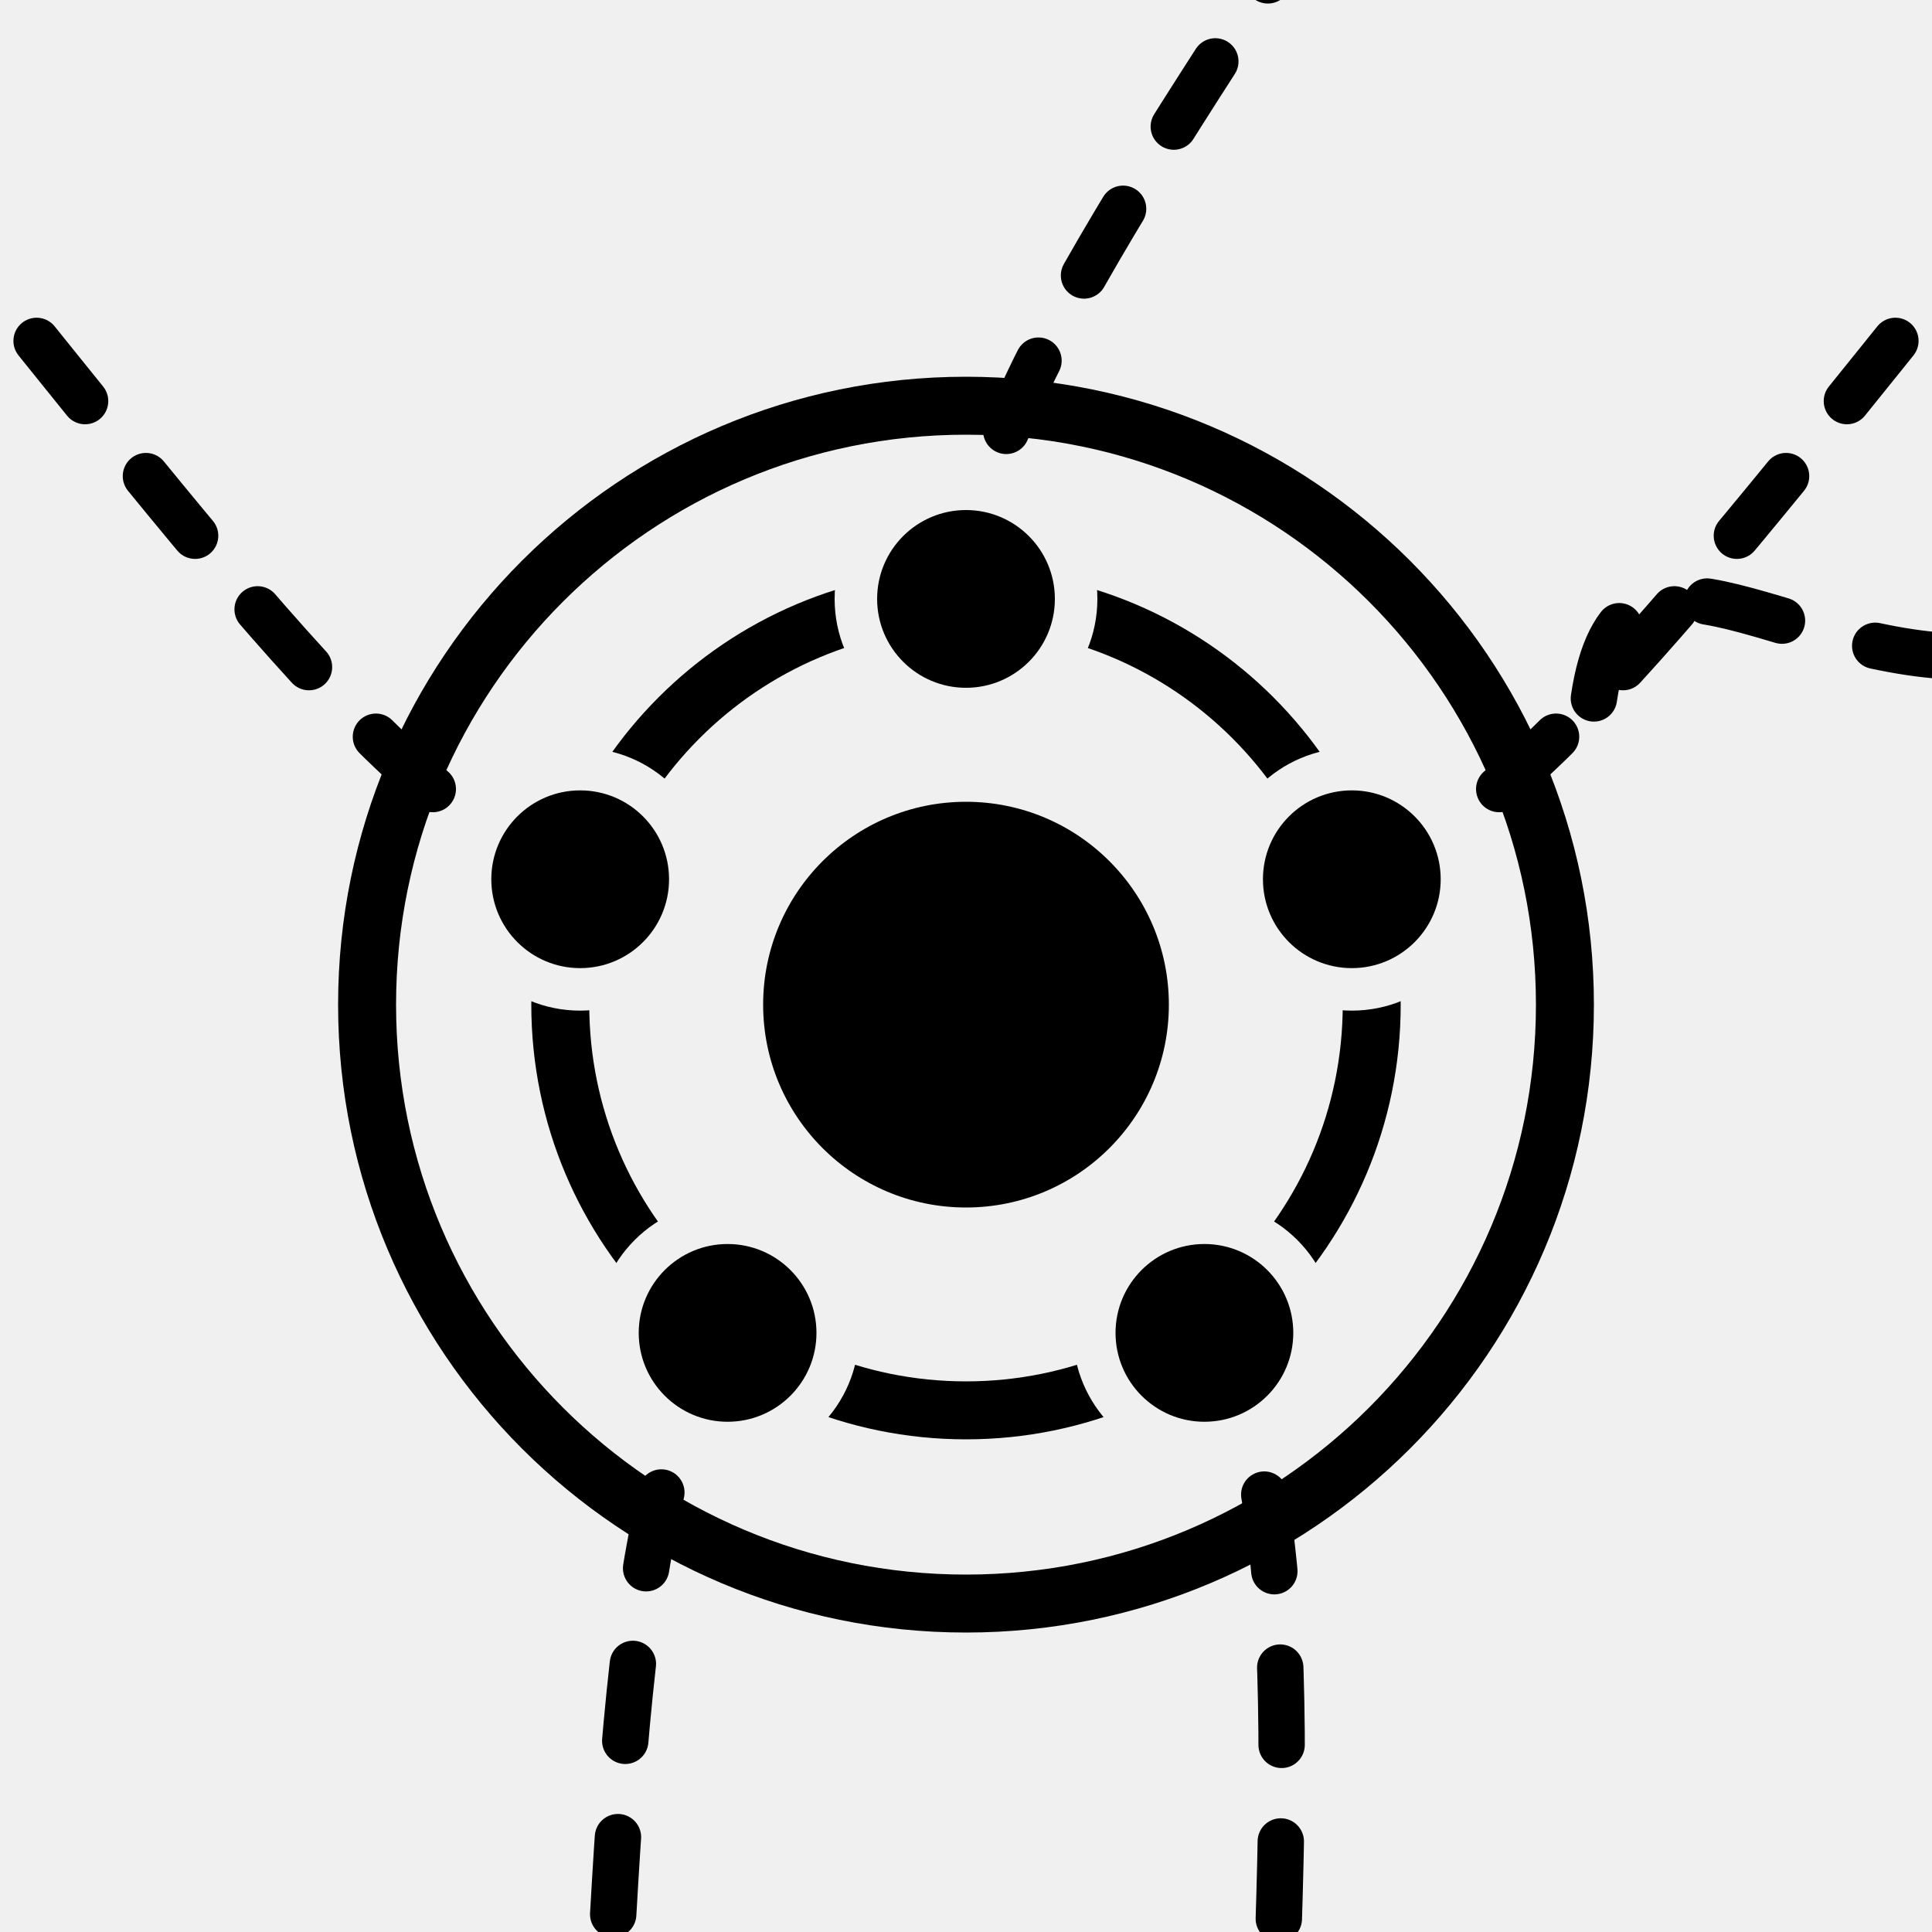
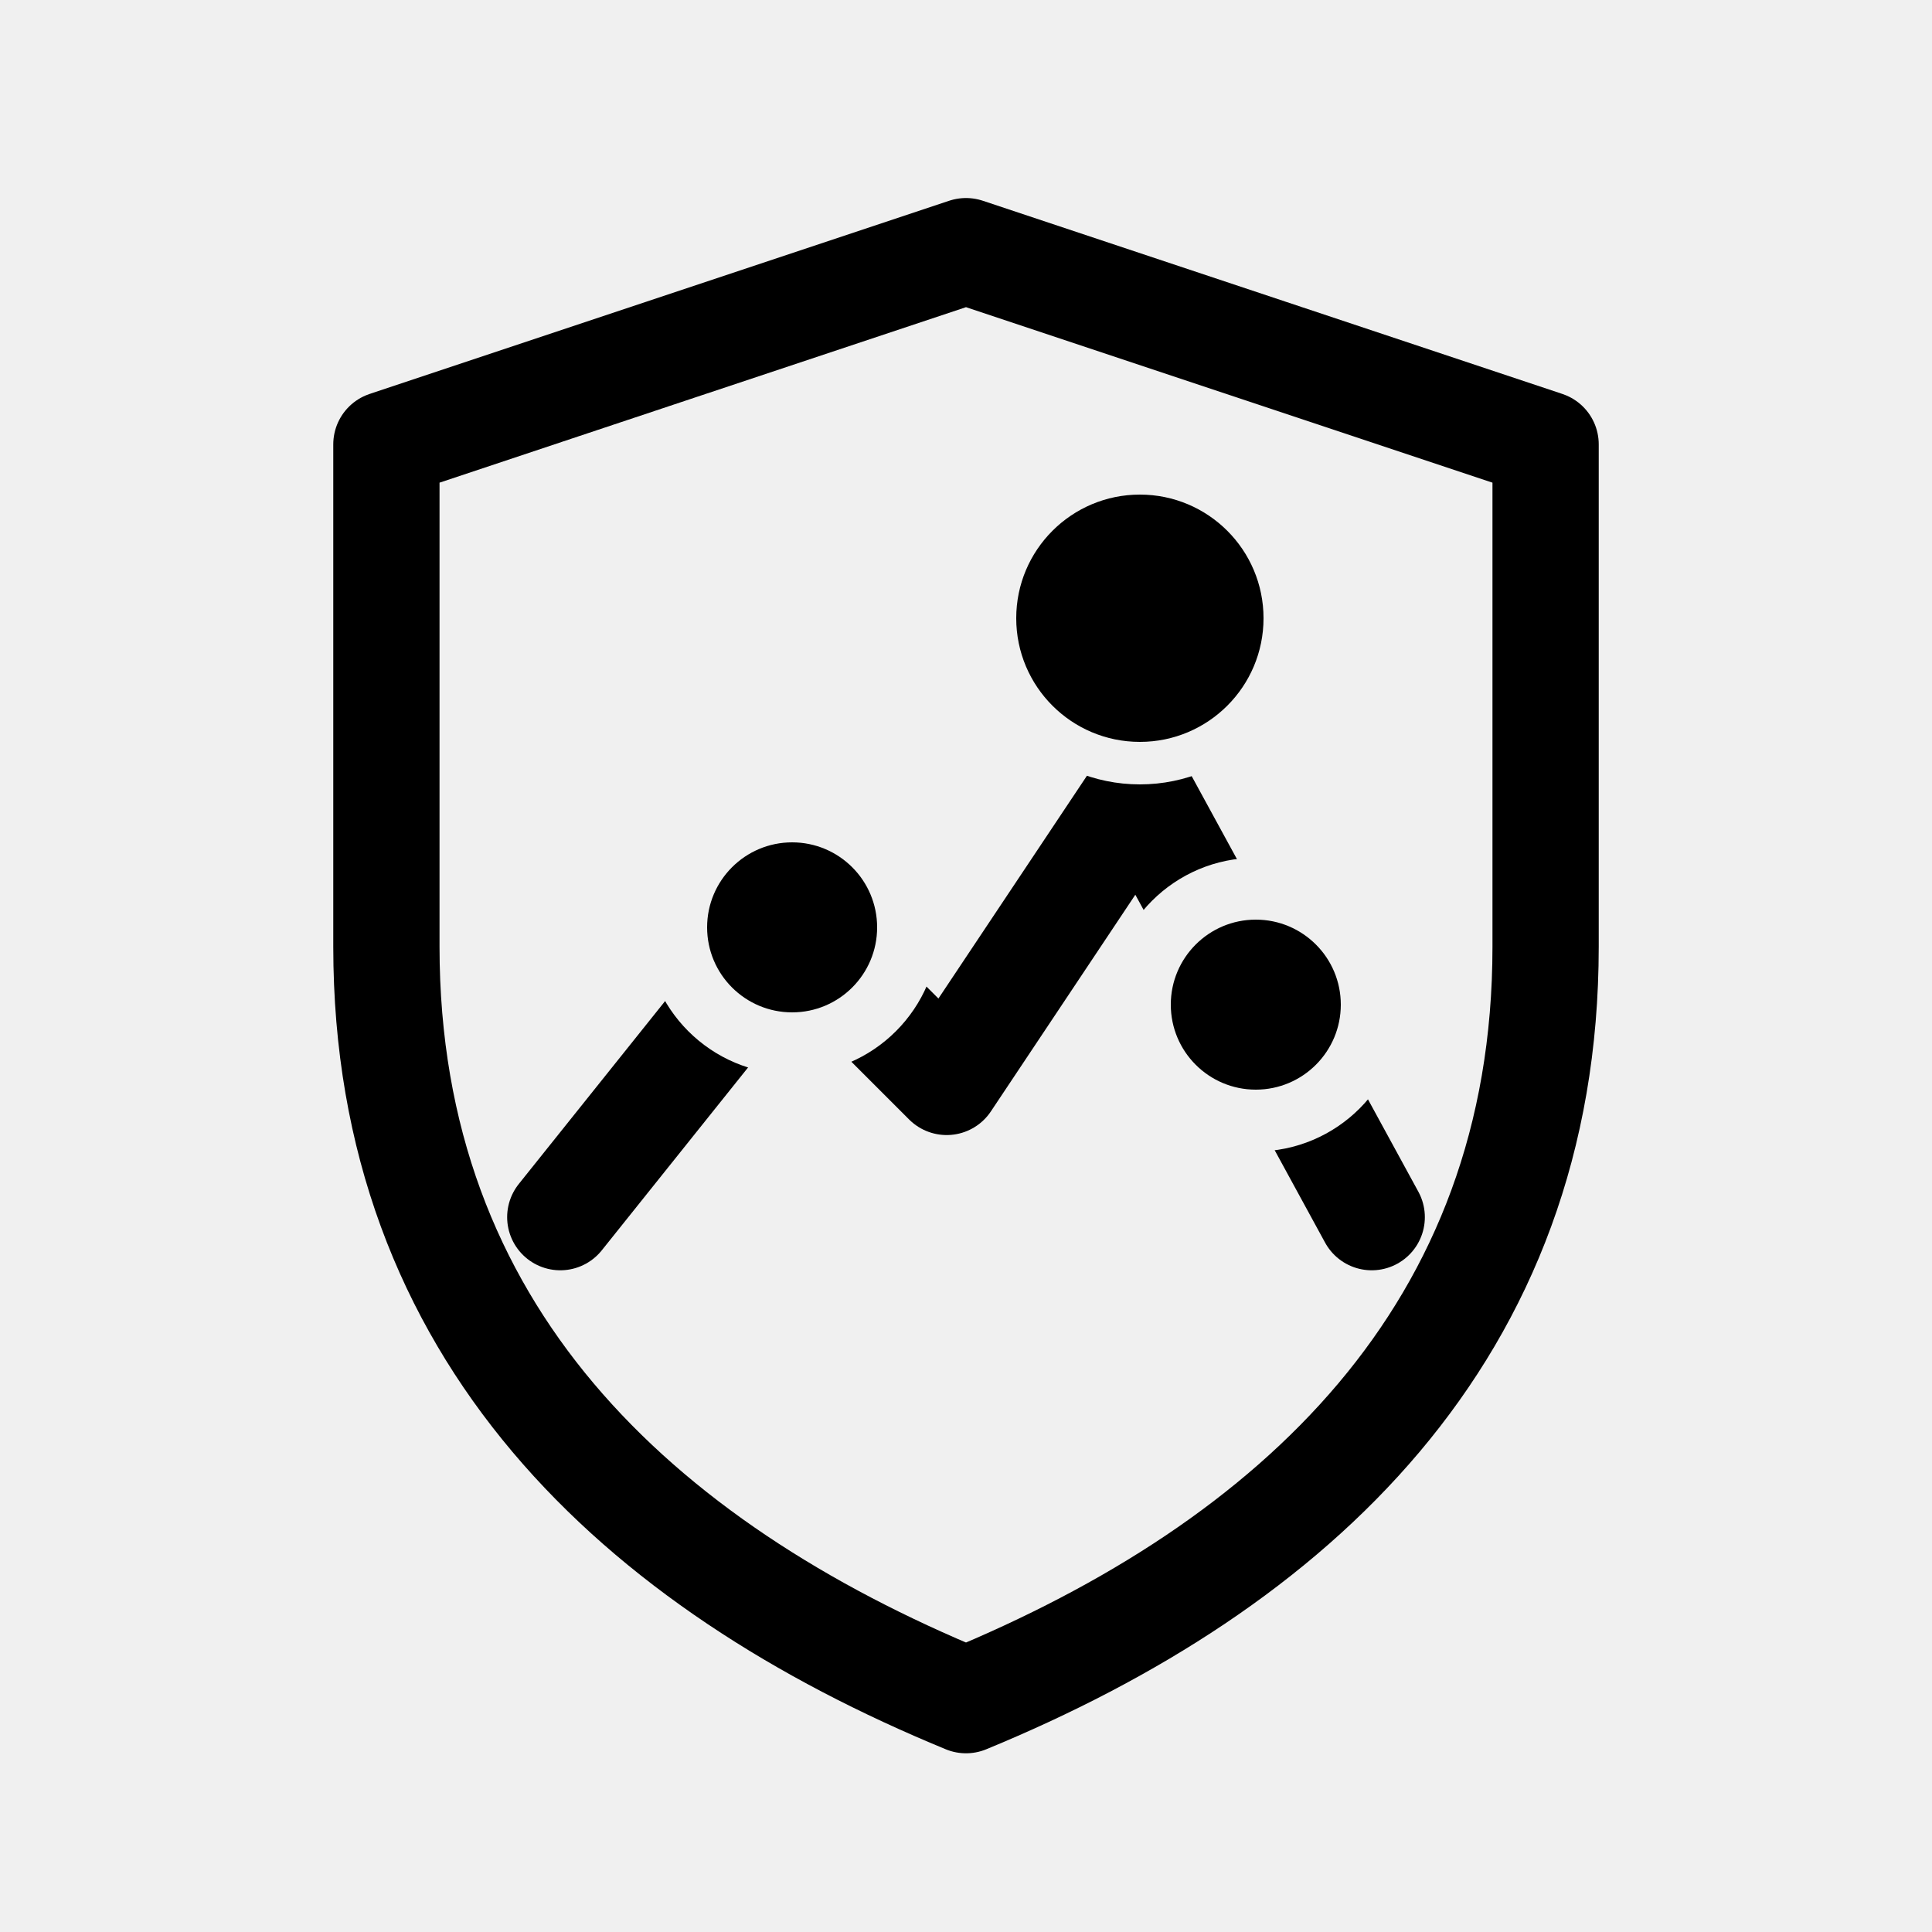
<svg xmlns="http://www.w3.org/2000/svg" width="100" height="100" viewBox="0 0 100 100">
-   <svg x="0" y="0" width="100" height="100" viewBox="0 0 100 100" overflow="hidden">
-     <defs>
-       <mask id="m4" maskUnits="userSpaceOnUse" x="0" y="0" width="100" height="100">
-         <rect width="100" height="100" fill="#fff" />
-         <circle cx="50.00" cy="31.00" r="6.80" fill="#000" />
-         <circle cx="69.97" cy="45.51" r="6.80" fill="#000" />
-         <circle cx="62.34" cy="68.99" r="6.80" fill="#000" />
-         <circle cx="37.66" cy="68.99" r="6.80" fill="#000" />
-         <circle cx="30.03" cy="45.51" r="6.80" fill="#000" />
-         <circle cx="50" cy="52" r="13.5" fill="#000" />
-       </mask>
-     </defs>
-     <g mask="url(#m4)">
-       <path d="M50.00 31.00C50.00 22.00 59.15 8.96 71.71 -10.33 M69.97 45.51C78.53 42.73 88.11 30.00 102.57 12.10 M62.34 68.99C67.63 76.27 66.48 92.80 65.52 116.15 M37.66 68.99C32.37 76.27 32.10 92.20 30.92 115.18 M30.03 45.51C21.47 42.73 11.89 30.00 -2.57 12.10" fill="none" stroke="#000000" stroke-width="2.4" stroke-dasharray="4 5" stroke-linecap="round" />
-       <path d="M82.50 36.15C84.00 26.00 92.00 34.00 102.00 34.00" fill="none" stroke="#000000" stroke-width="2.4" stroke-dasharray="4 5" stroke-linecap="round" />
-       <circle cx="50" cy="52" r="31" fill="none" stroke="#000000" stroke-width="3" />
-       <circle cx="50" cy="52" r="21" fill="none" stroke="#000000" stroke-width="3" />
-     </g>
-     <circle cx="50.00" cy="31.00" r="4.6" fill="#000000" />
-     <circle cx="69.97" cy="45.51" r="4.6" fill="#000000" />
-     <circle cx="62.34" cy="68.99" r="4.6" fill="#000000" />
-     <circle cx="37.66" cy="68.99" r="4.6" fill="#000000" />
-     <circle cx="30.03" cy="45.51" r="4.6" fill="#000000" />
-     <circle cx="50" cy="52" r="10.5" fill="#000000" />
-   </svg>
+   <defs>
+     <mask id="k" maskUnits="userSpaceOnUse" x="0" y="0" width="100" height="100">
+       <rect width="100" height="100" fill="#fff" />
+       <circle cx="41" cy="48" r="7.6" fill="#000" />
+       <circle cx="65" cy="52" r="7.6" fill="#000" />
+       <circle cx="59" cy="32" r="8.6" fill="#000" />
+     </mask>
+   </defs>
+   <g mask="url(#k)" fill="none" stroke="#000000" stroke-width="5.5" stroke-linecap="round" stroke-linejoin="round">
+     <path d="M50 13 L 80 23 V 49 C 80 69 67 81 50 88 C 33 81 20 69 20 49 V 23 Z" />
+     <path d="M29 63 L 41 48 L 49 56 L 59 41 L 71 63" />
+   </g>
+   <circle cx="41" cy="48" r="4.4" fill="#000000" />
+   <circle cx="65" cy="52" r="4.4" fill="#000000" />
+   <circle cx="59" cy="32" r="6.4" fill="#000000" />
</svg>
